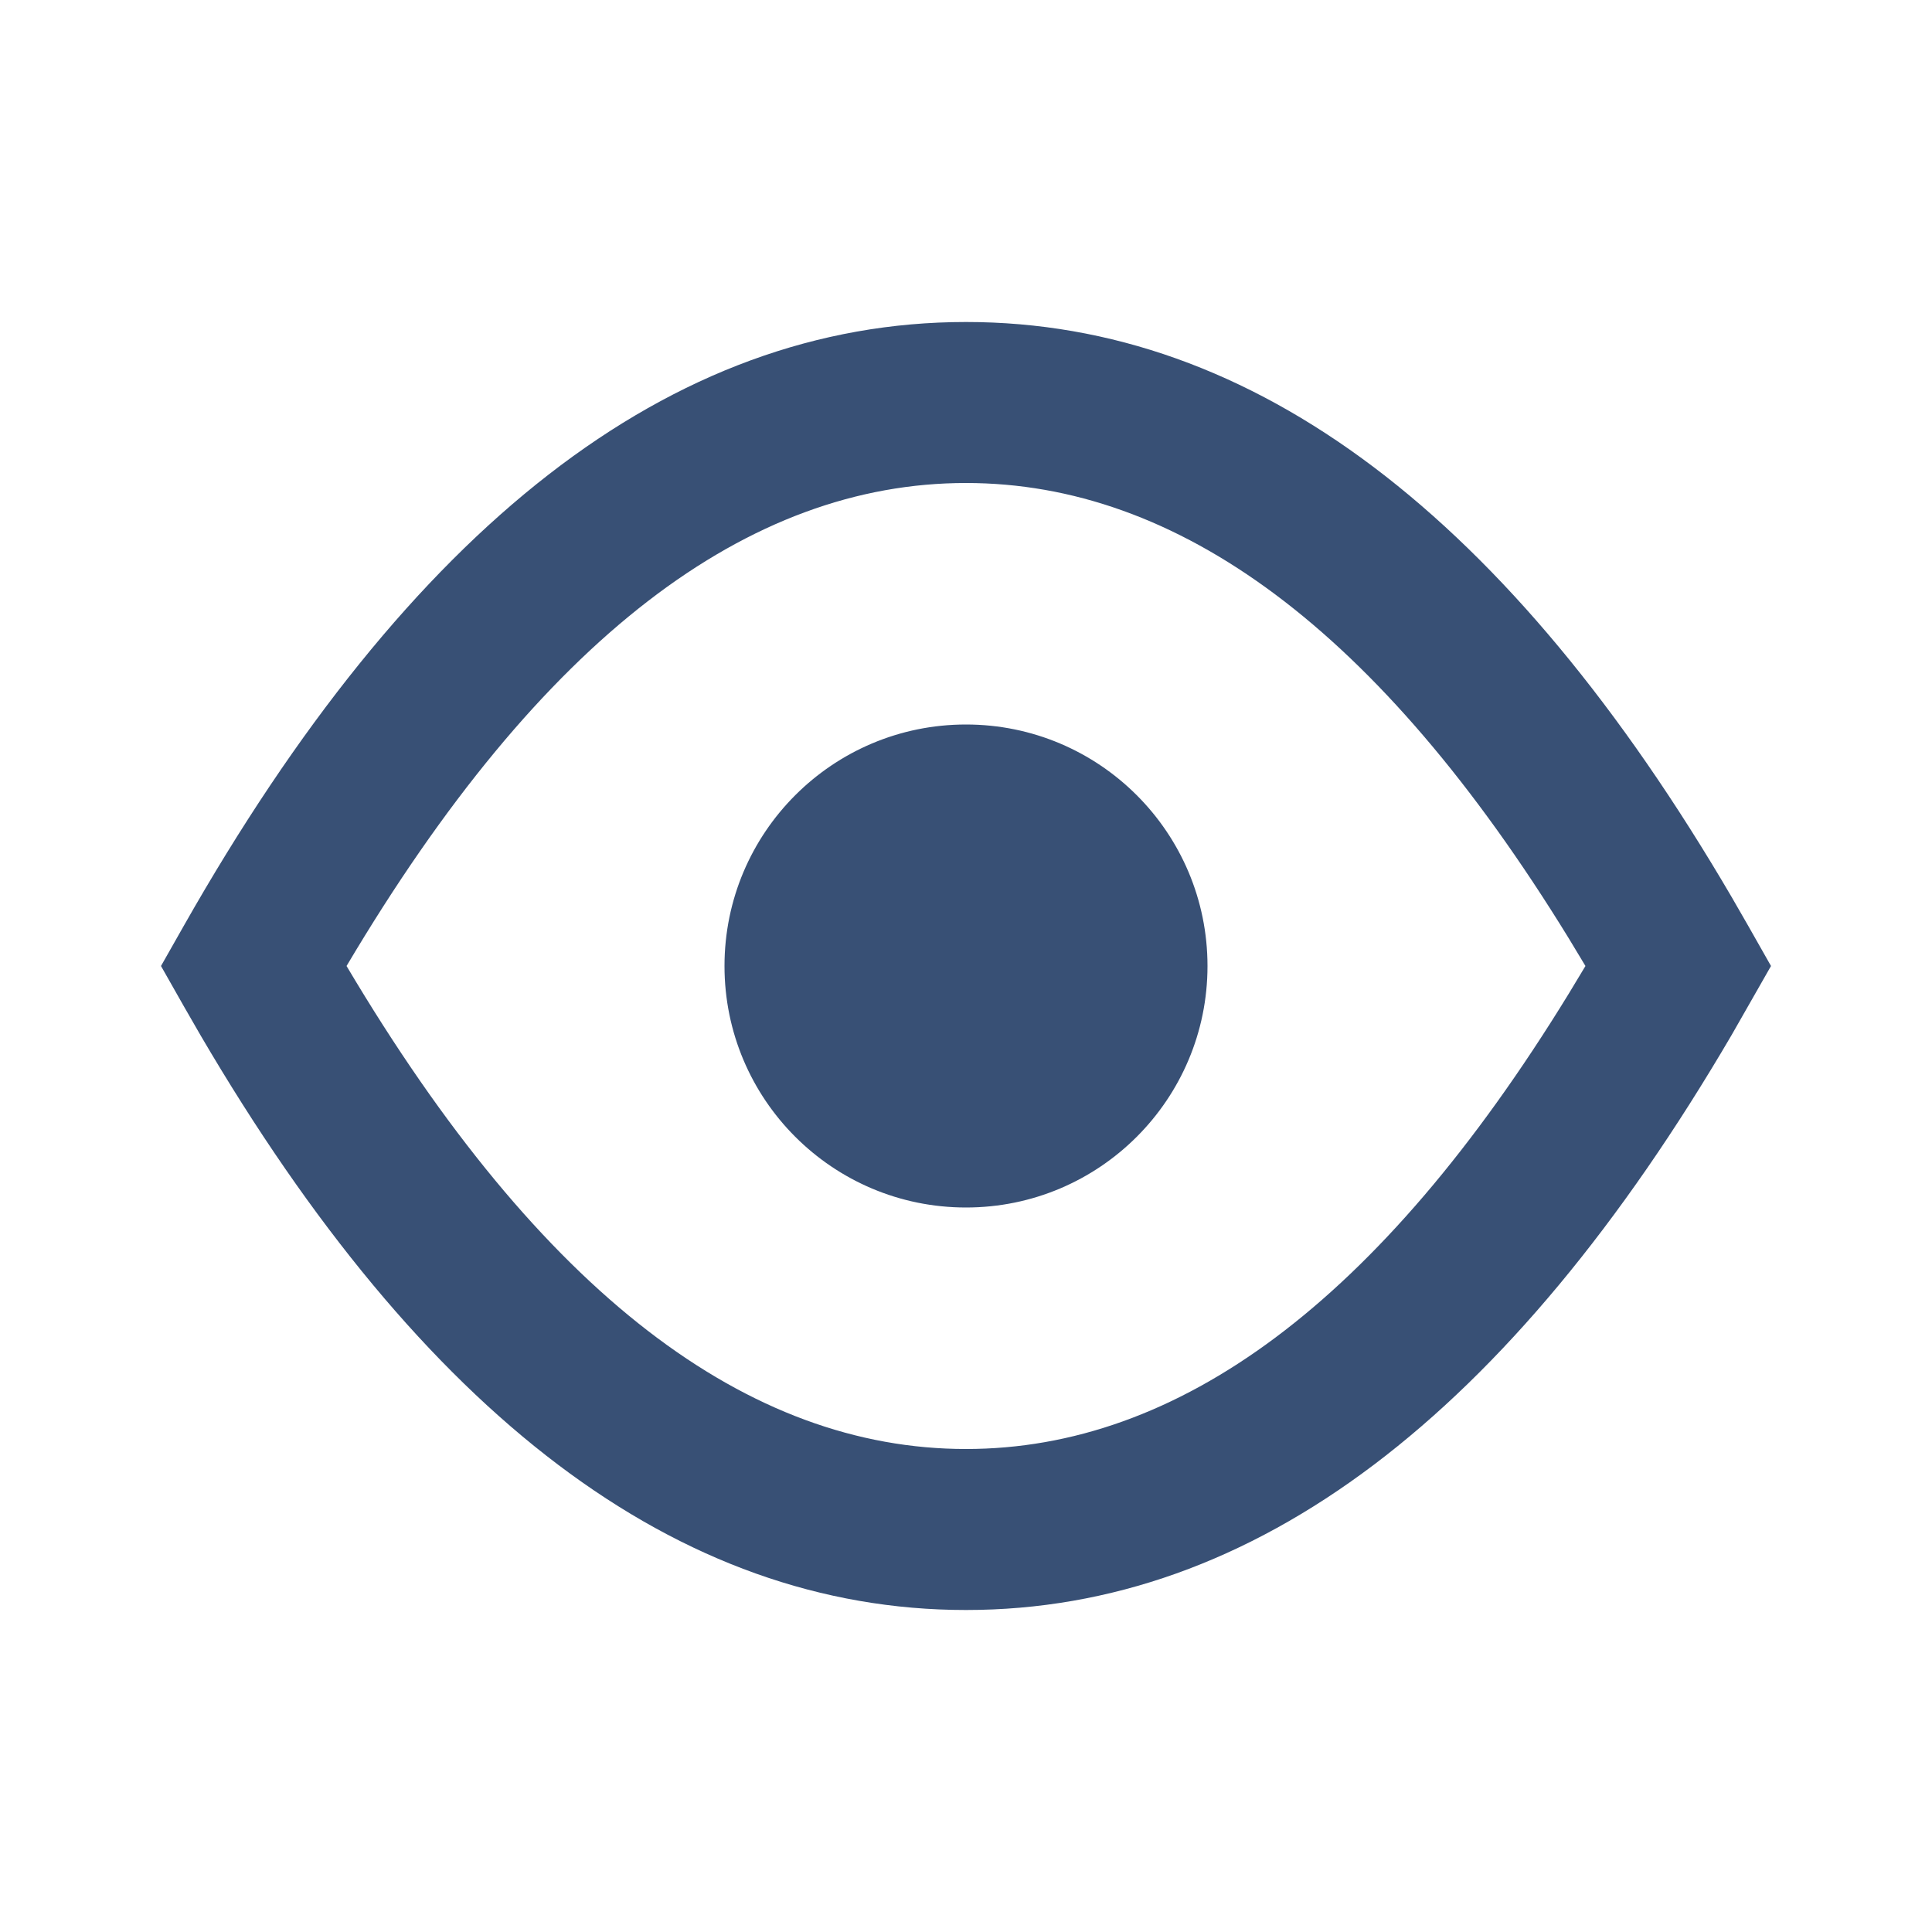
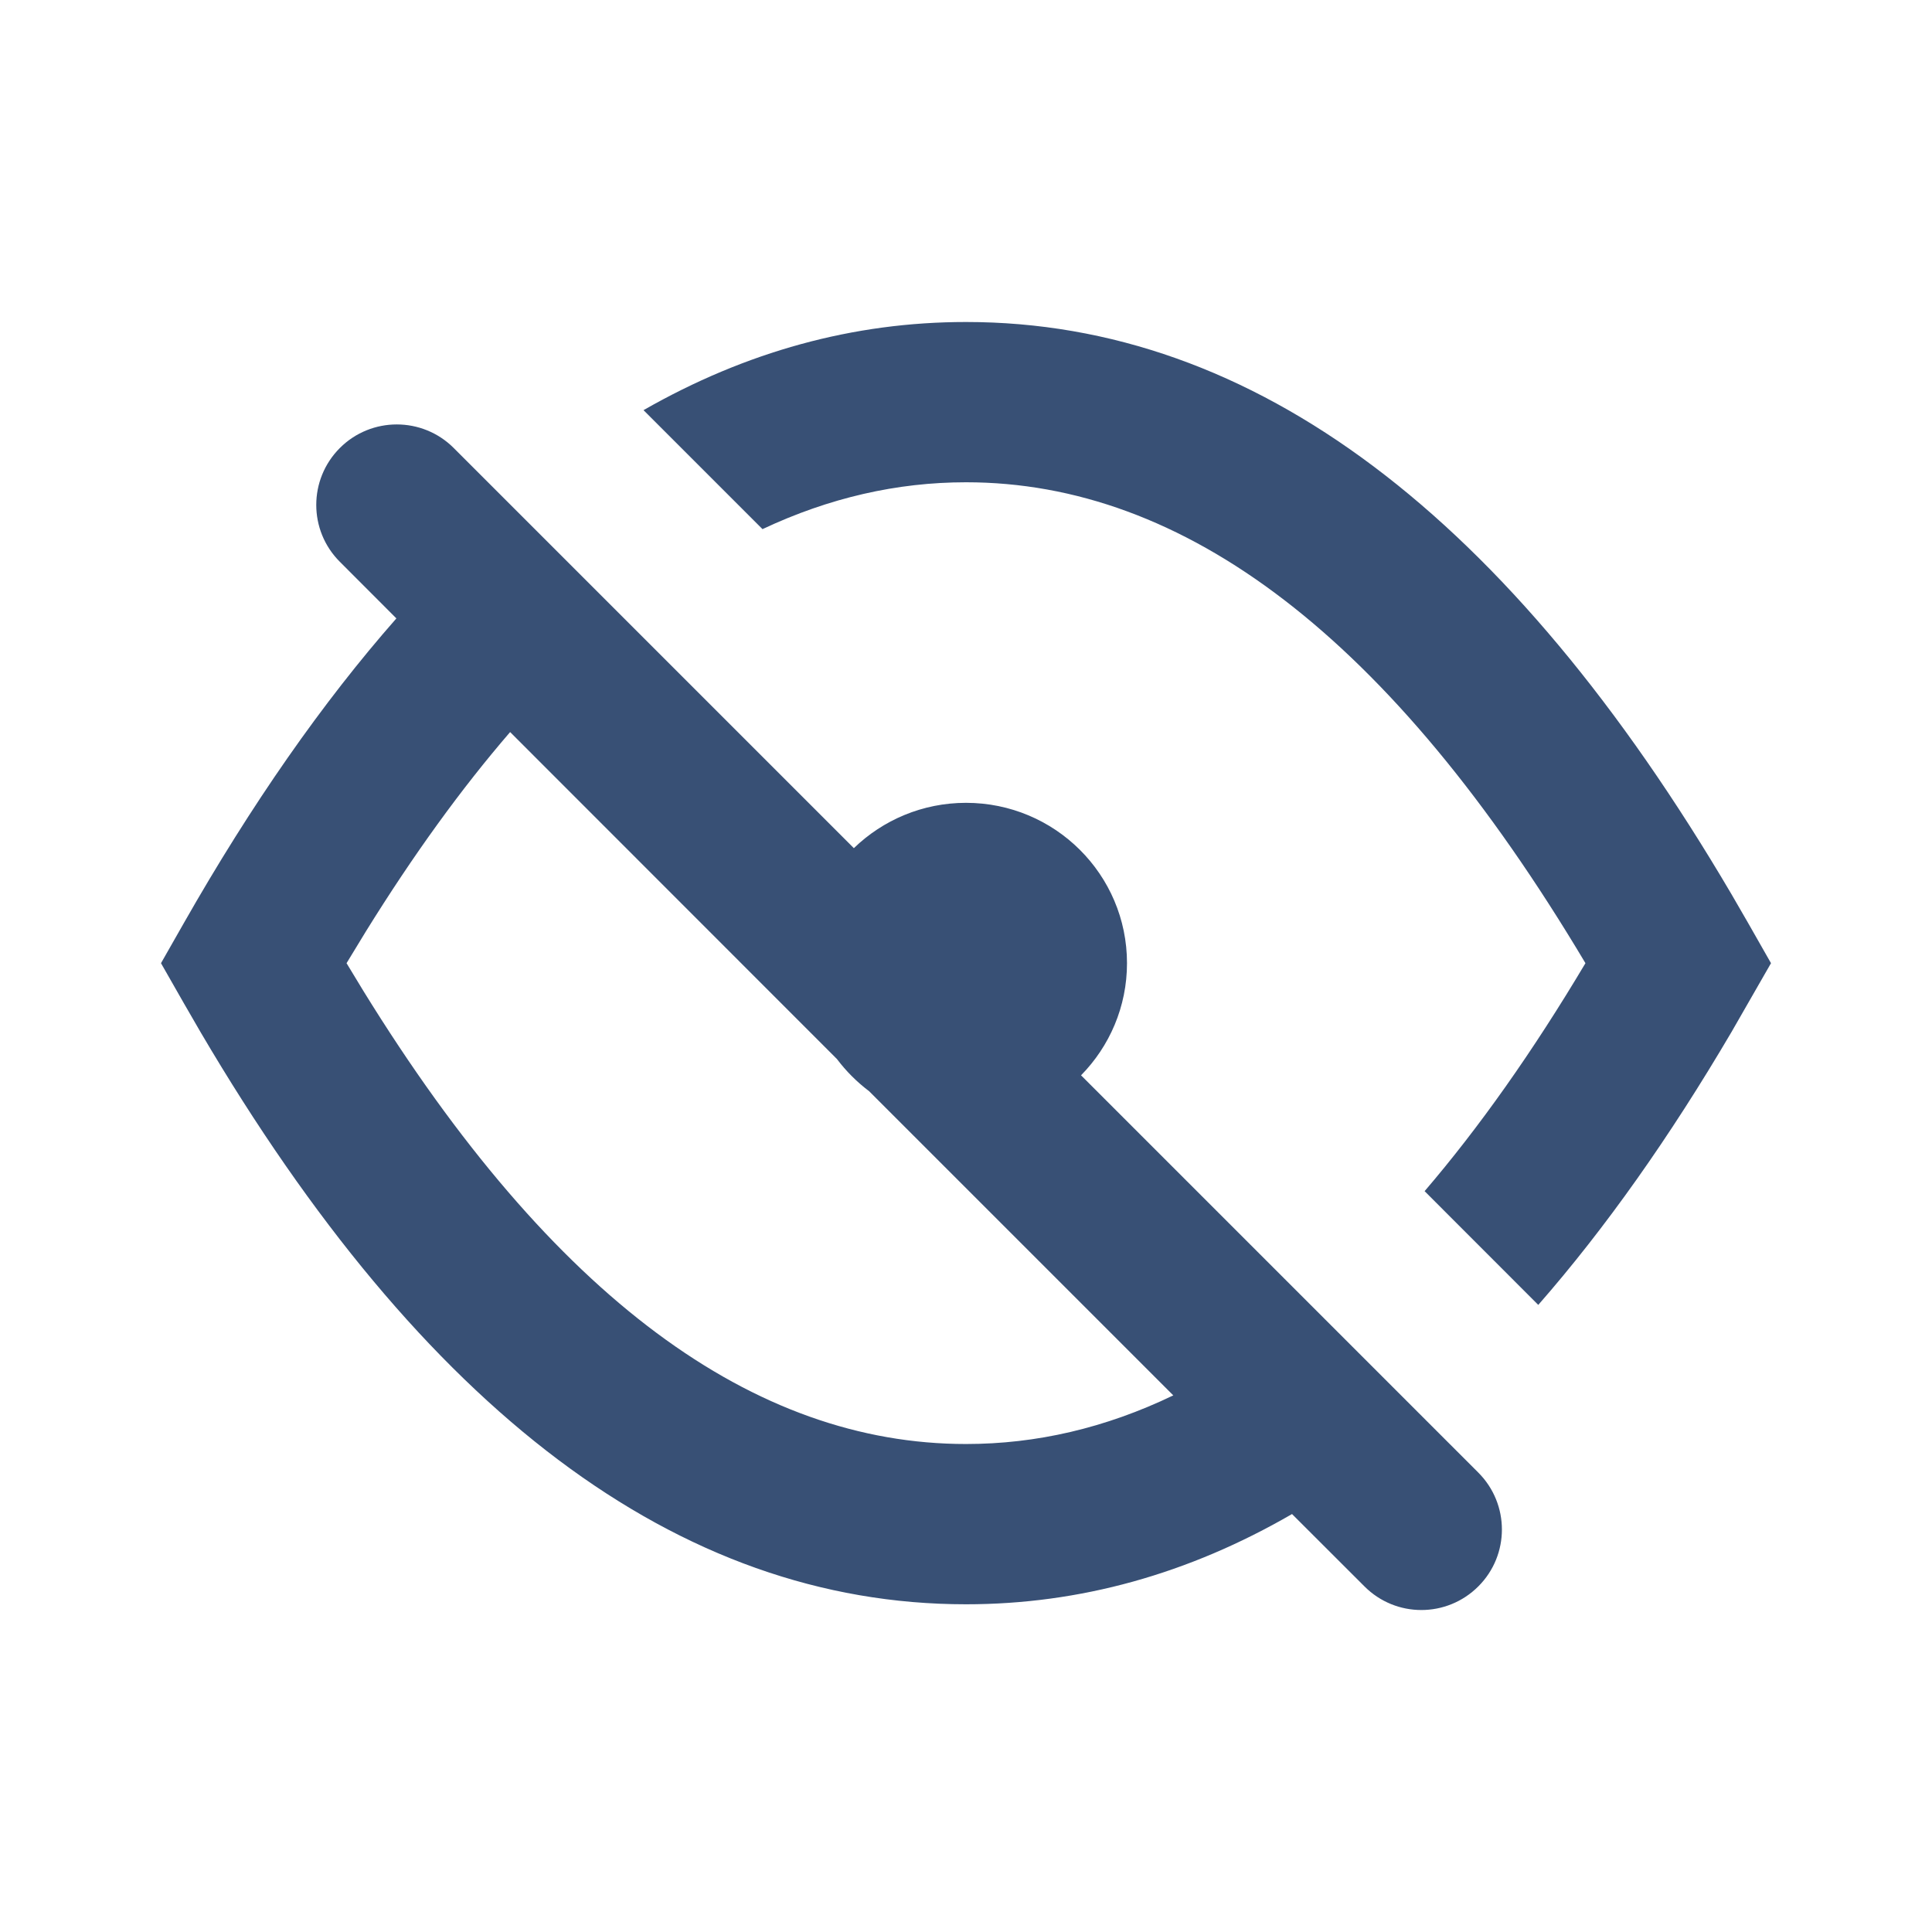
<svg xmlns="http://www.w3.org/2000/svg" width="24" height="24" viewBox="0 0 24 24" fill="none">
-   <path fill-rule="evenodd" clip-rule="evenodd" d="M12 4C15.588 4 18.755 6.432 21.511 11.143L21.717 11.501L22 12L21.511 12.857C18.755 17.568 15.588 20 12 20C8.412 20 5.245 17.568 2.489 12.857L2.283 12.499L2 12L2.283 11.501C5.087 6.556 8.322 4 12 4ZM12 6C9.297 6 6.728 7.916 4.305 12C6.728 16.084 9.297 18 12 18C14.63 18 17.129 16.19 19.487 12.345L19.695 12L19.487 11.655C17.125 7.808 14.626 6 12 6ZM12 9C13.657 9 15 10.343 15 12C15 13.657 13.657 15 12 15C10.343 15 9 13.657 9 12C9 10.343 10.343 9 12 9Z" fill="#385075" />
+   <path fill-rule="evenodd" clip-rule="evenodd" d="M5.636 5.565L10.607 10.536C10.967 10.188 11.459 9.973 12 9.973C13.105 9.973 14 10.865 14 11.965C14 12.507 13.782 12.999 13.429 13.358L18.364 18.293C18.755 18.684 18.755 19.317 18.364 19.707C17.973 20.098 17.34 20.098 16.95 19.707L16.05 18.808C14.765 19.552 13.415 19.929 12 19.929C8.414 19.929 5.249 17.511 2.494 12.826L2.283 12.461L2 11.965L2.283 11.468C3.124 9.99 4.005 8.727 4.924 7.682L4.222 6.979C3.831 6.589 3.831 5.956 4.222 5.565C4.612 5.175 5.246 5.175 5.636 5.565ZM4.546 11.569L4.305 11.965L4.513 12.308C6.875 16.138 9.374 17.938 12 17.938C12.873 17.938 13.731 17.74 14.575 17.334L10.796 13.555C10.645 13.441 10.511 13.307 10.397 13.156L6.337 9.094C5.732 9.795 5.135 10.619 4.546 11.569ZM12 4C15.586 4 18.751 6.419 21.506 11.103L21.717 11.468L22 11.965L21.511 12.817C20.742 14.126 19.942 15.258 19.109 16.21L17.697 14.797C18.373 14.008 19.04 13.065 19.695 11.965C17.272 7.898 14.703 5.991 12 5.991C11.144 5.991 10.301 6.183 9.472 6.573L7.994 5.095C9.266 4.368 10.601 4 12 4Z" fill="#385075" />
</svg>
